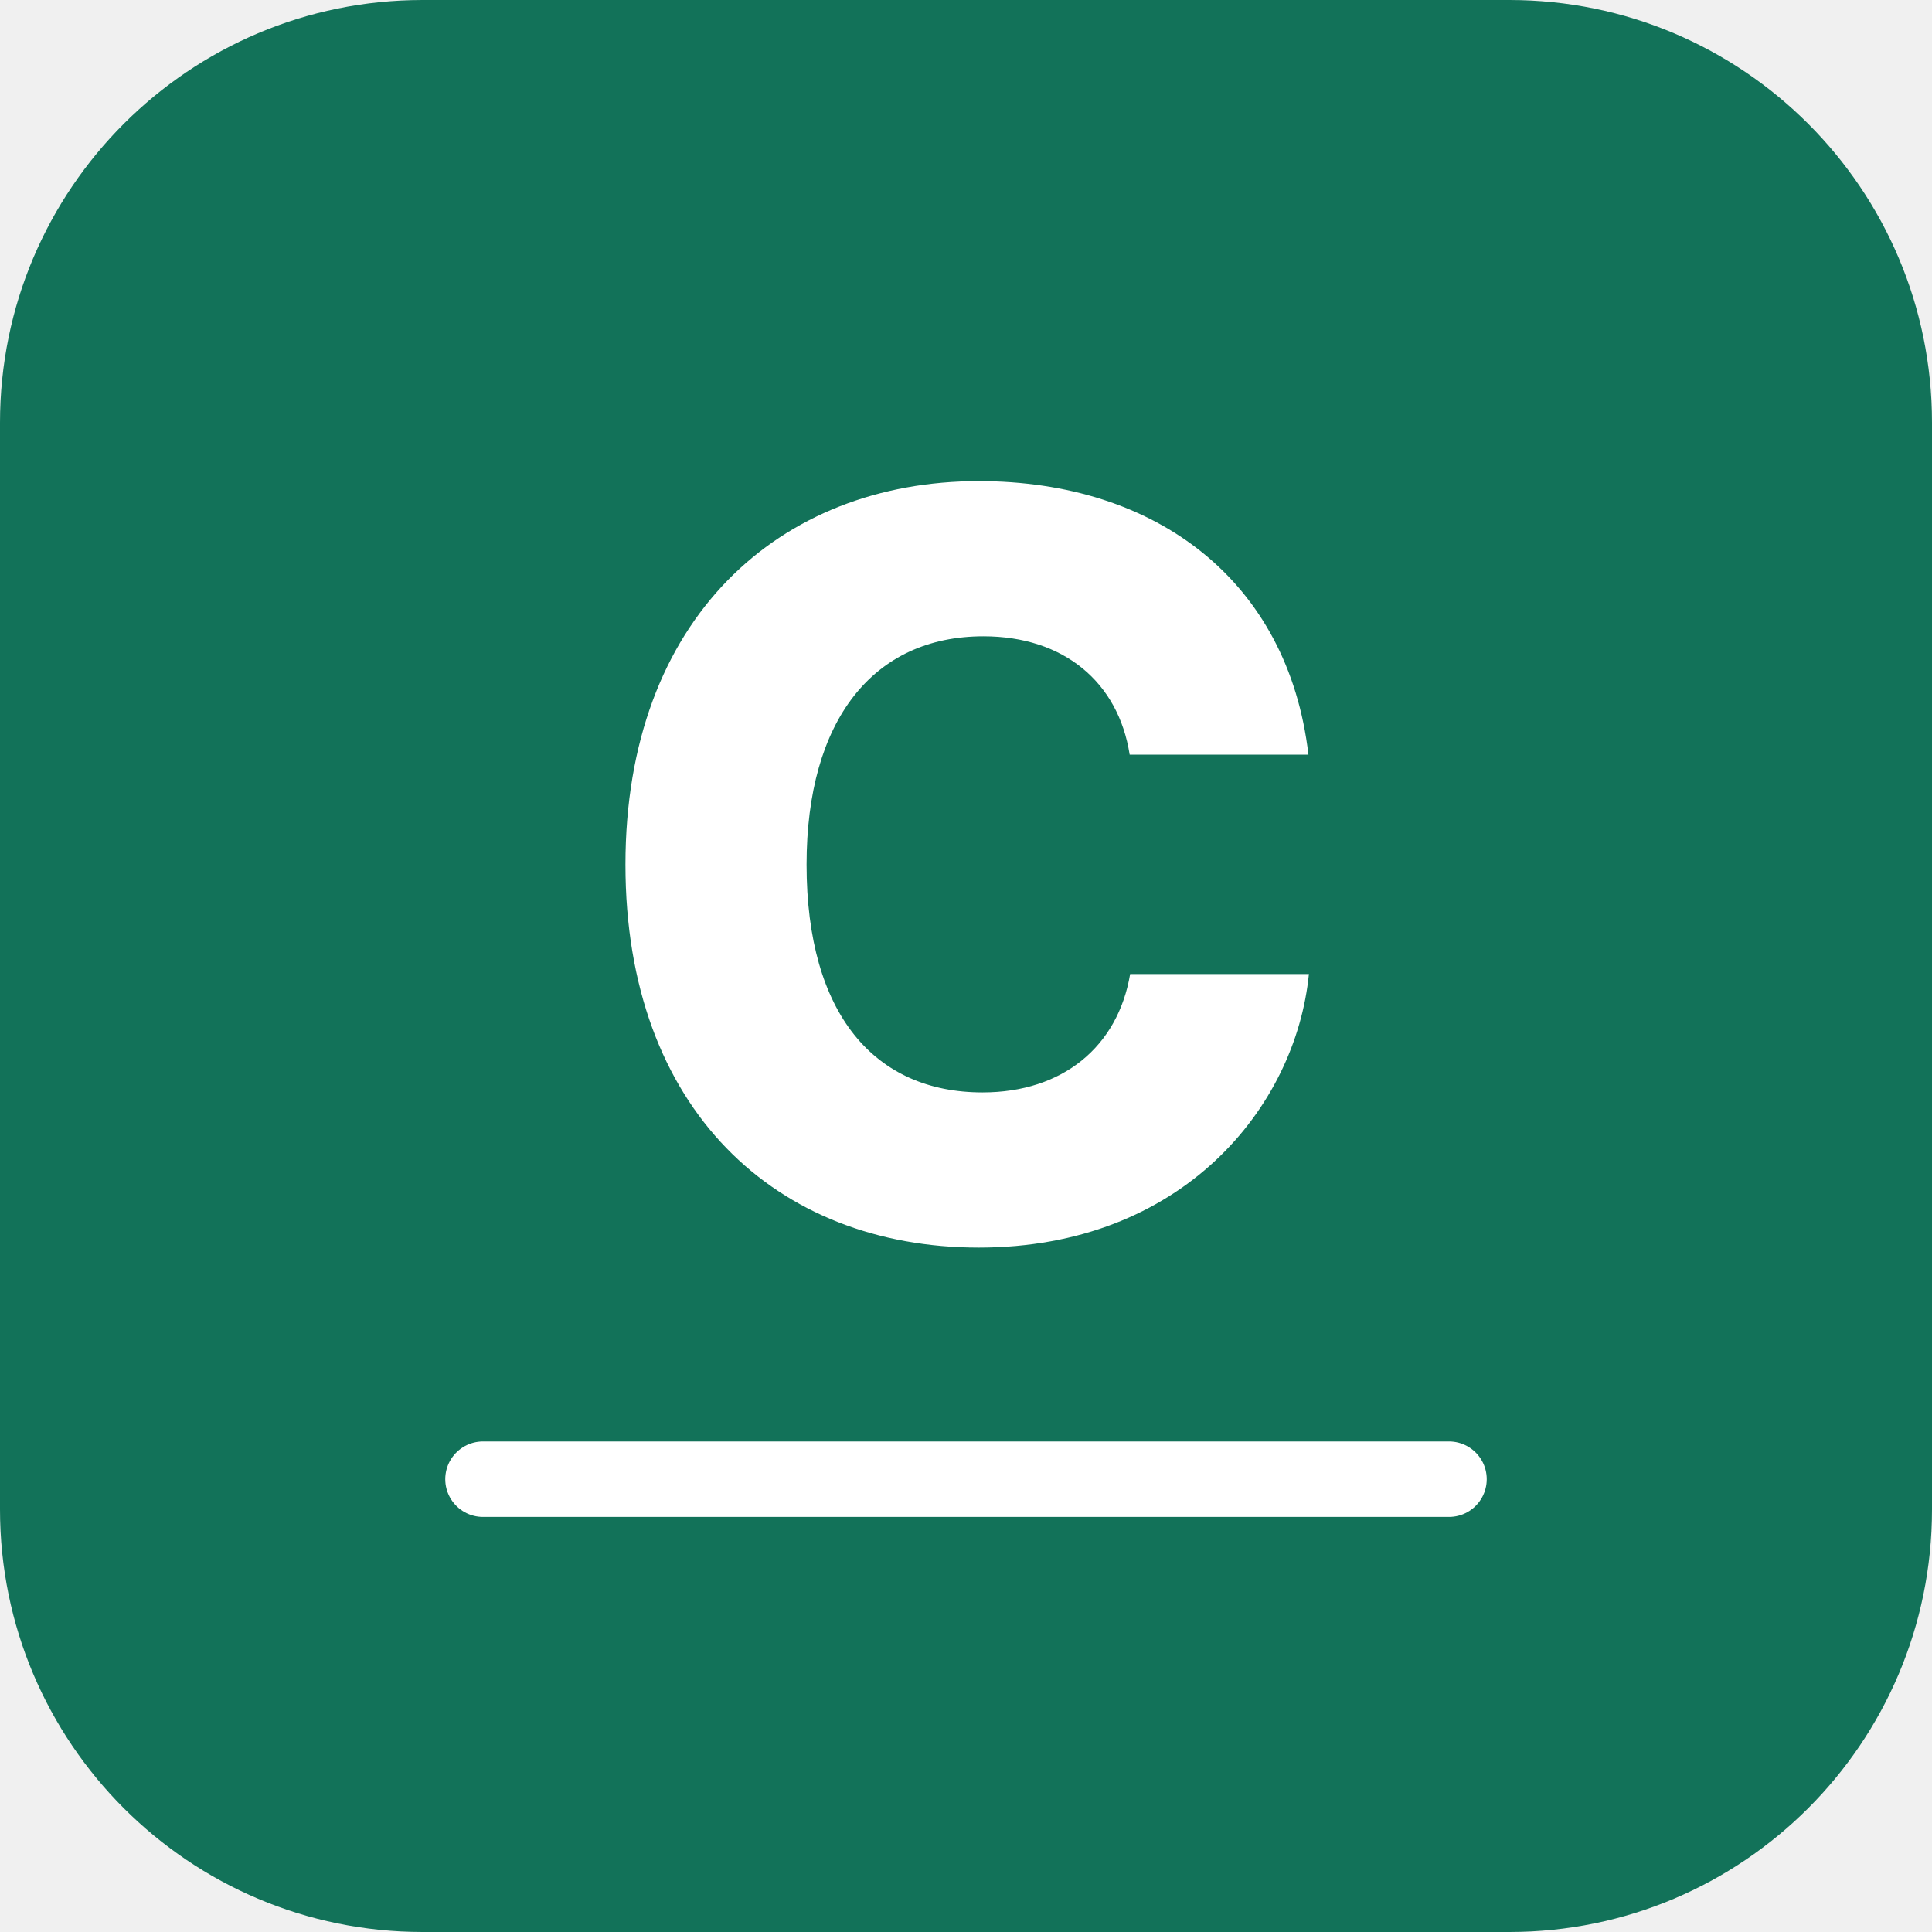
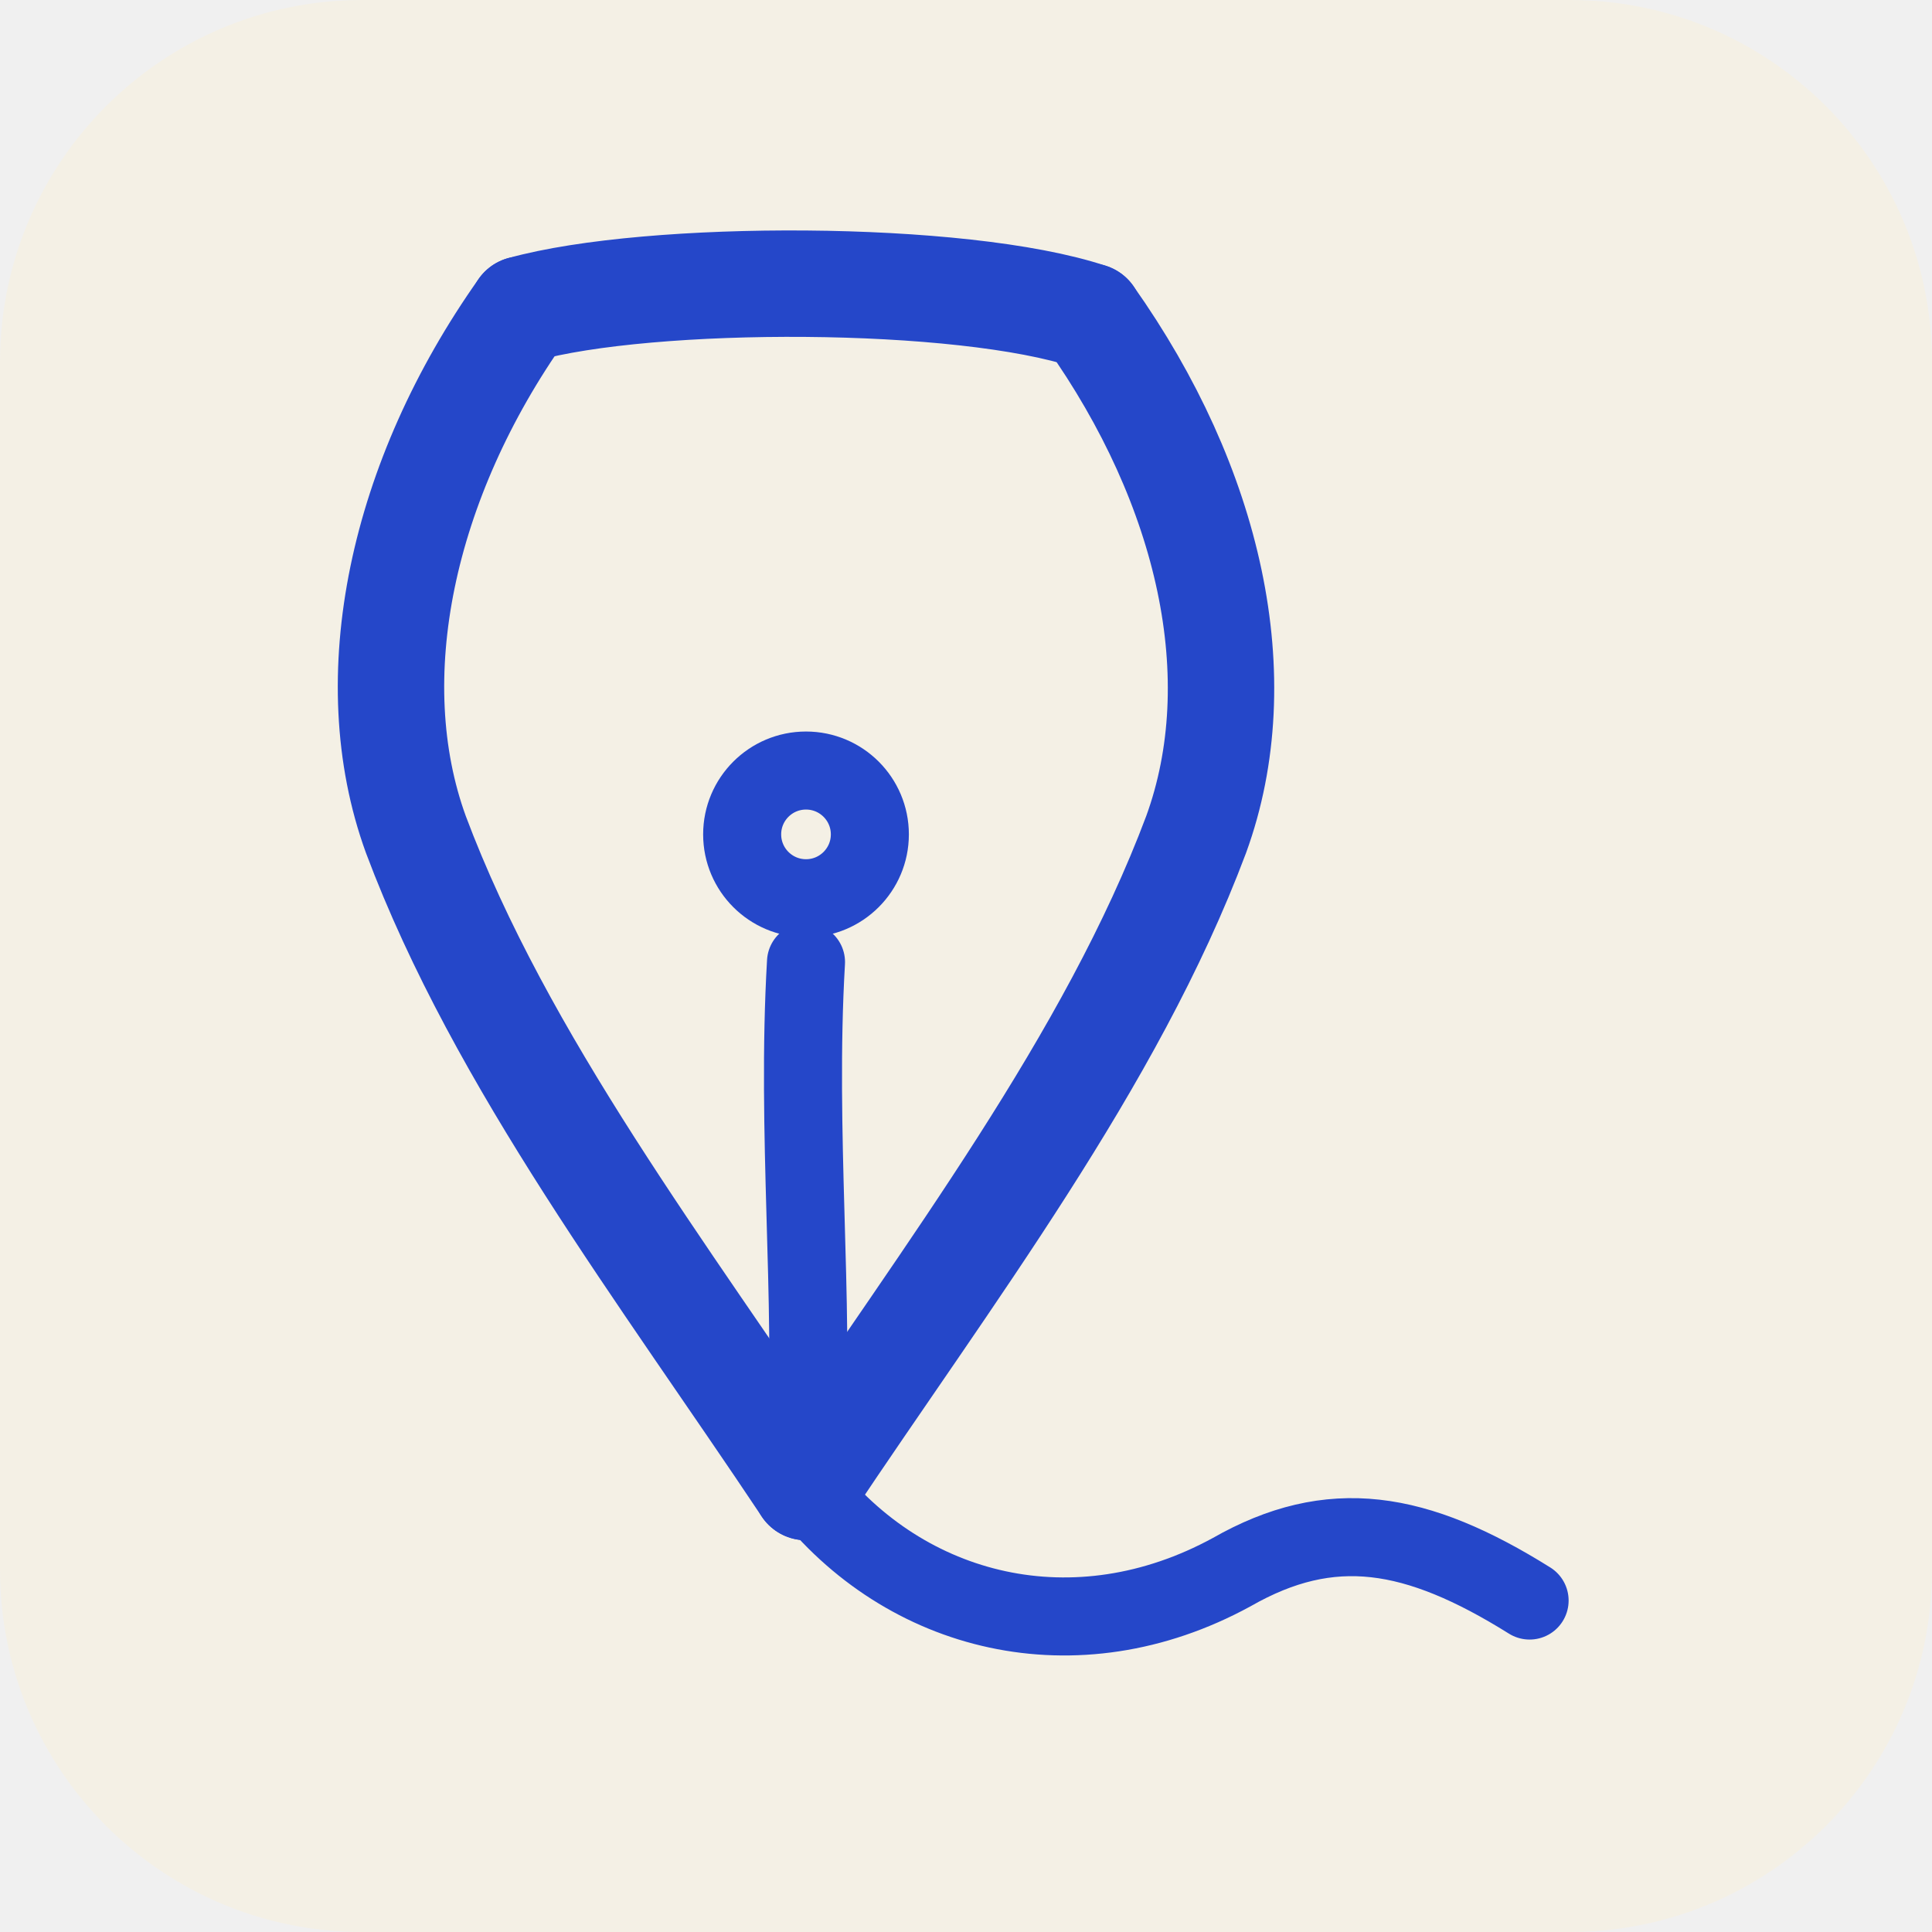
<svg xmlns="http://www.w3.org/2000/svg" viewBox="0 0 64 64" role="img" aria-label="Countersign">
-   <rect width="64" height="64" rx="14" fill="#127259" />
-   <text x="32" y="41" text-anchor="middle" font-family="Inter, 'Be Vietnam Pro', Arial, sans-serif" font-size="34" font-weight="800" fill="#FFFFFF">C</text>
-   <line x1="16" y1="49" x2="48" y2="49" stroke="#FFFFFF" stroke-width="2.5" stroke-linecap="round" />
+   <rect width="64" height="64" rx="12" fill="#F4F0E5" />
+   <g transform="translate(-1.5 3.2) scale(0.235)" stroke="#2547C9" stroke-linecap="round" stroke-linejoin="round" fill="none" stroke-width="15">
+     <path d="M80 30C98 25 142 25 160 31" />
+     <path d="M80 30C63 54 57 82 65 104C77 136 100 166 120 196" />
+     <path d="M160 31C177 55 183 82 175 104C163 136 140 166 120 196" />
+     <path d="M111 104a9 9 0 1 0 18 0a9 9 0 1 0 -18 0" stroke-width="11" />
+     <path d="M120 122C118.6 146 121.2 170 120 190" stroke-width="11" />
+     <path d="M120 196C134 214 158 220 180 208C194 200 206 202 222 212" stroke-width="11" />
+   </g>
</svg>
